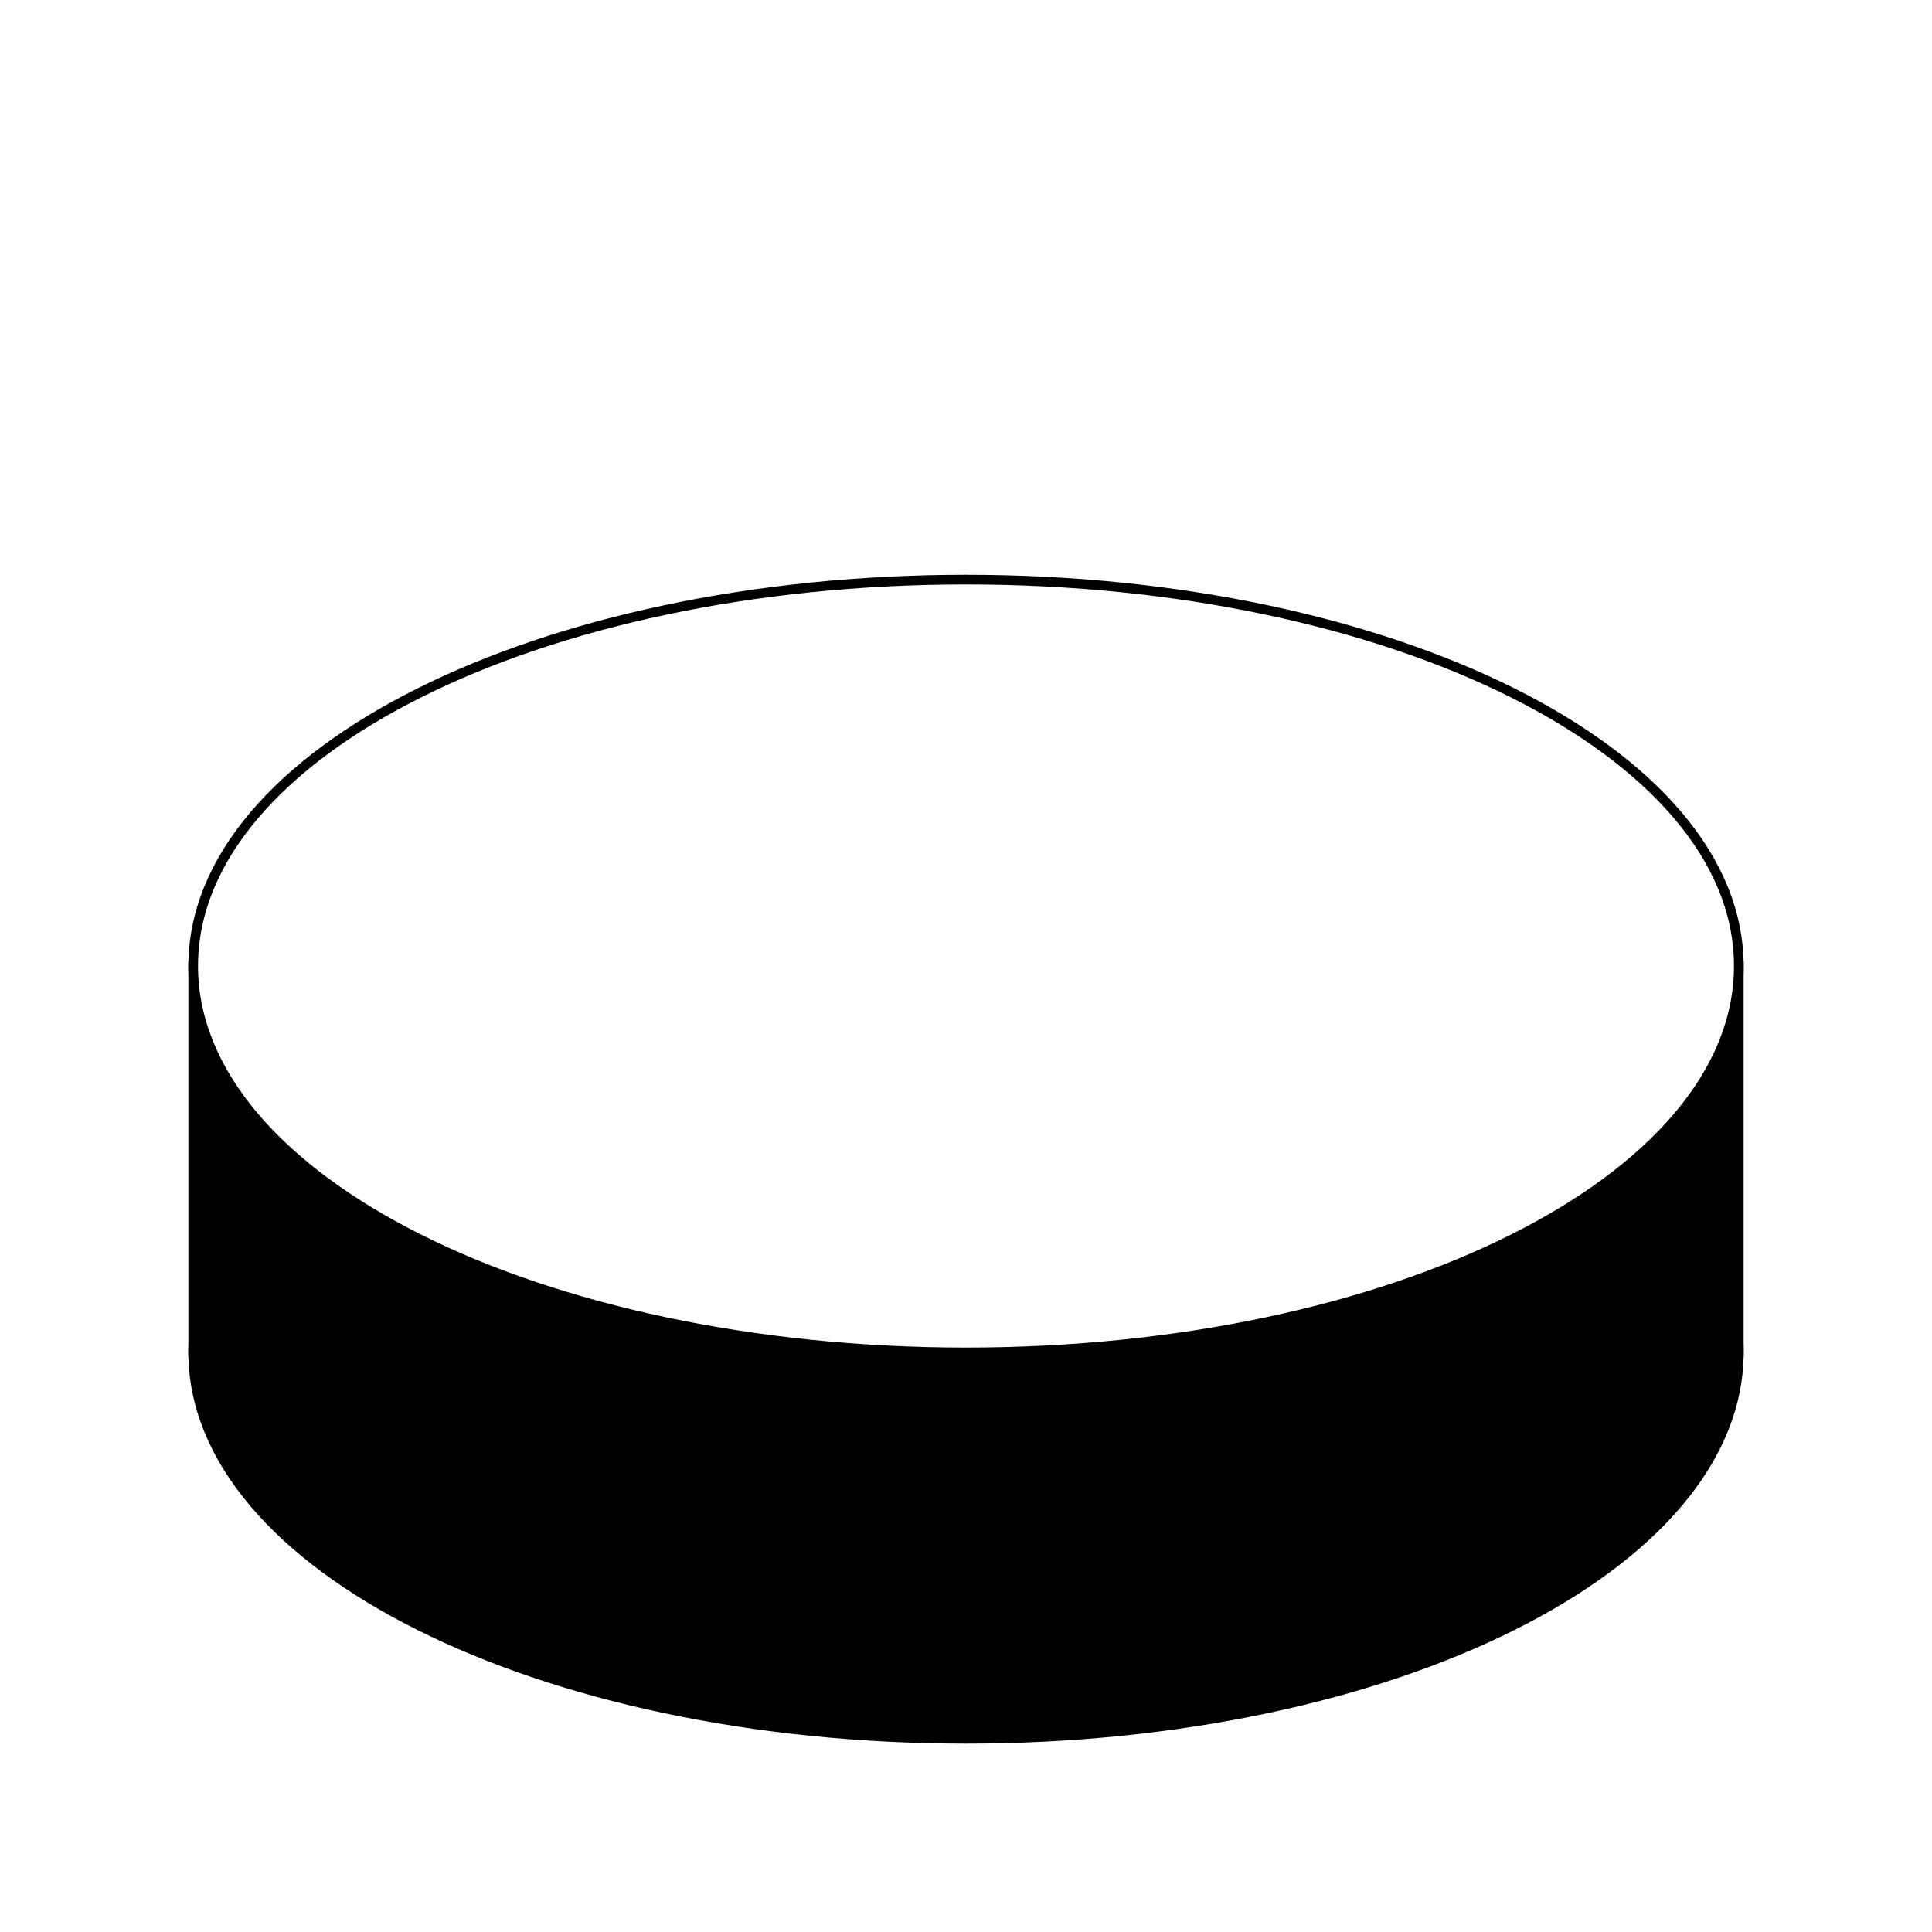
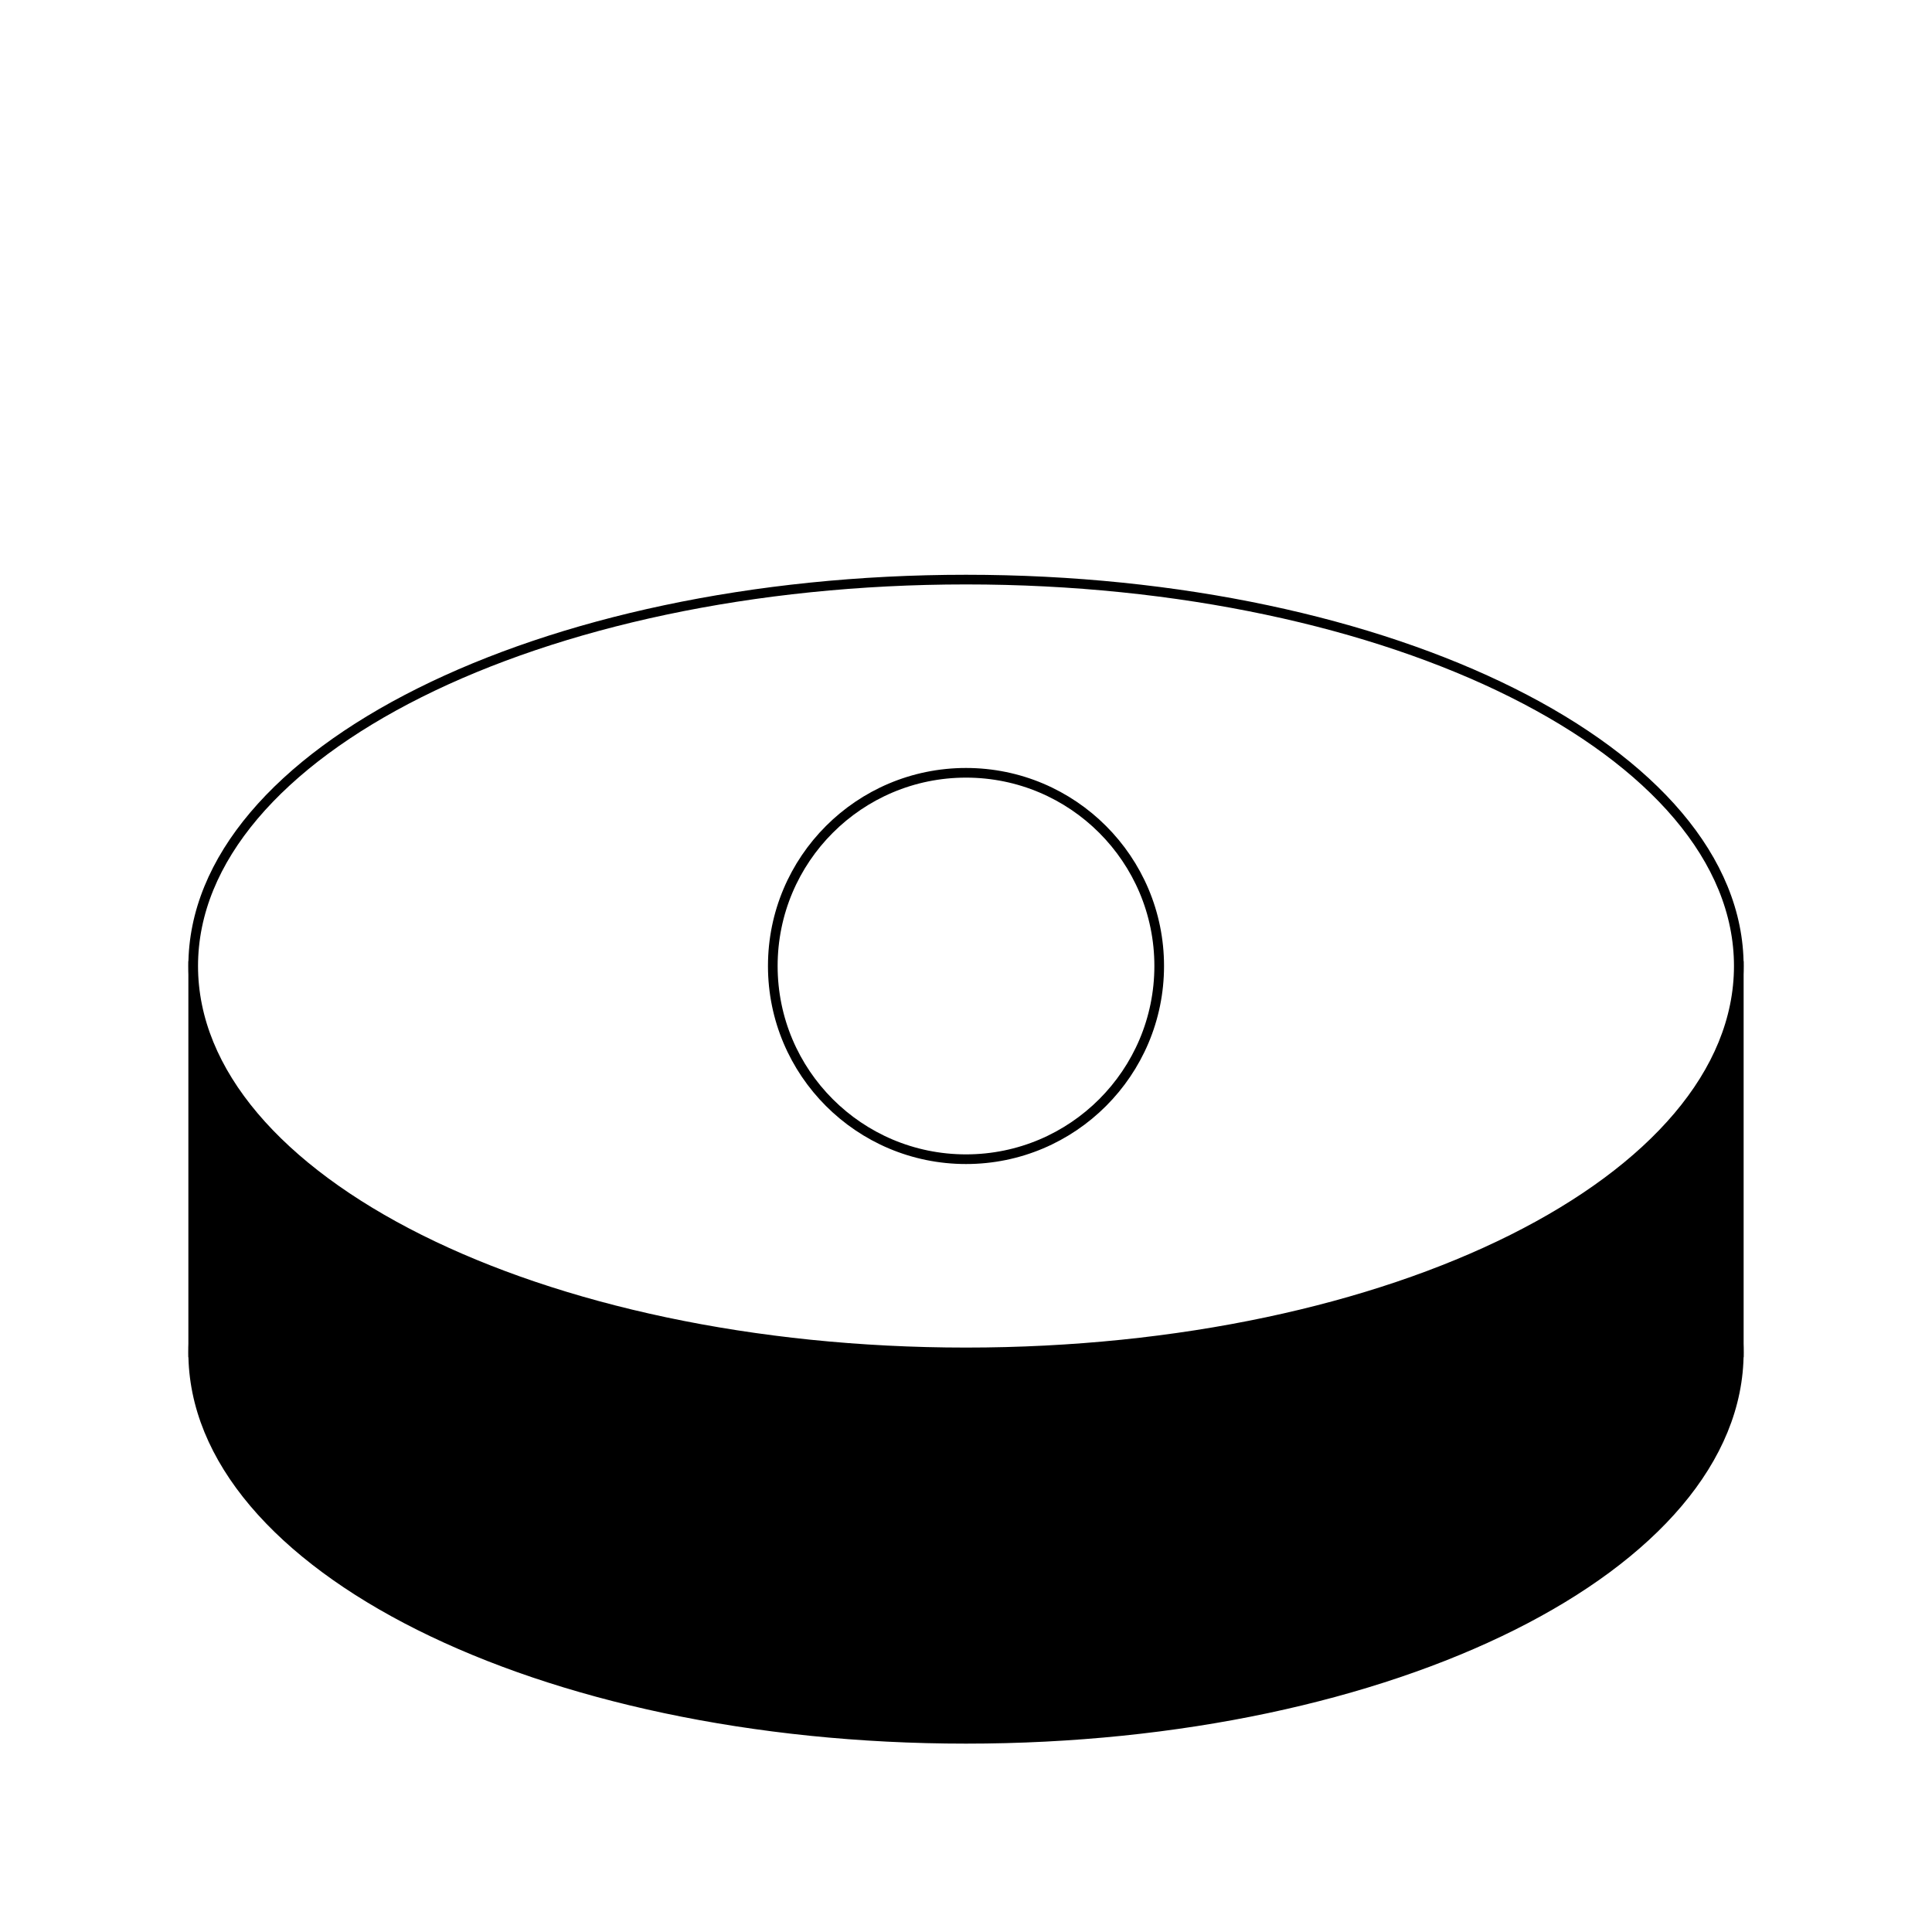
<svg xmlns="http://www.w3.org/2000/svg" version="1.1" width="1000" height="1000">
  <rect width="100%" height="100%" fill="white" />
  <g transform="translate(500 500)">
    <g stroke="black" stroke-width="5" fill="black">
      <g transform="translate(0 200)">
        <ellipse cx="0" cy="0" rx="400" ry="200" />
      </g>
      <g transform="translate(0 0)">
        <rect x="-400" y="0" width="800" height="200" fill="black" />
        <ellipse cx="0" cy="0" rx="400" ry="200" fill="white" />
      </g>
    </g>
+     <circle cx="0" cy="0" r="100" fill="white" stroke="black" stroke-width="5" />
  </g>
</svg>
